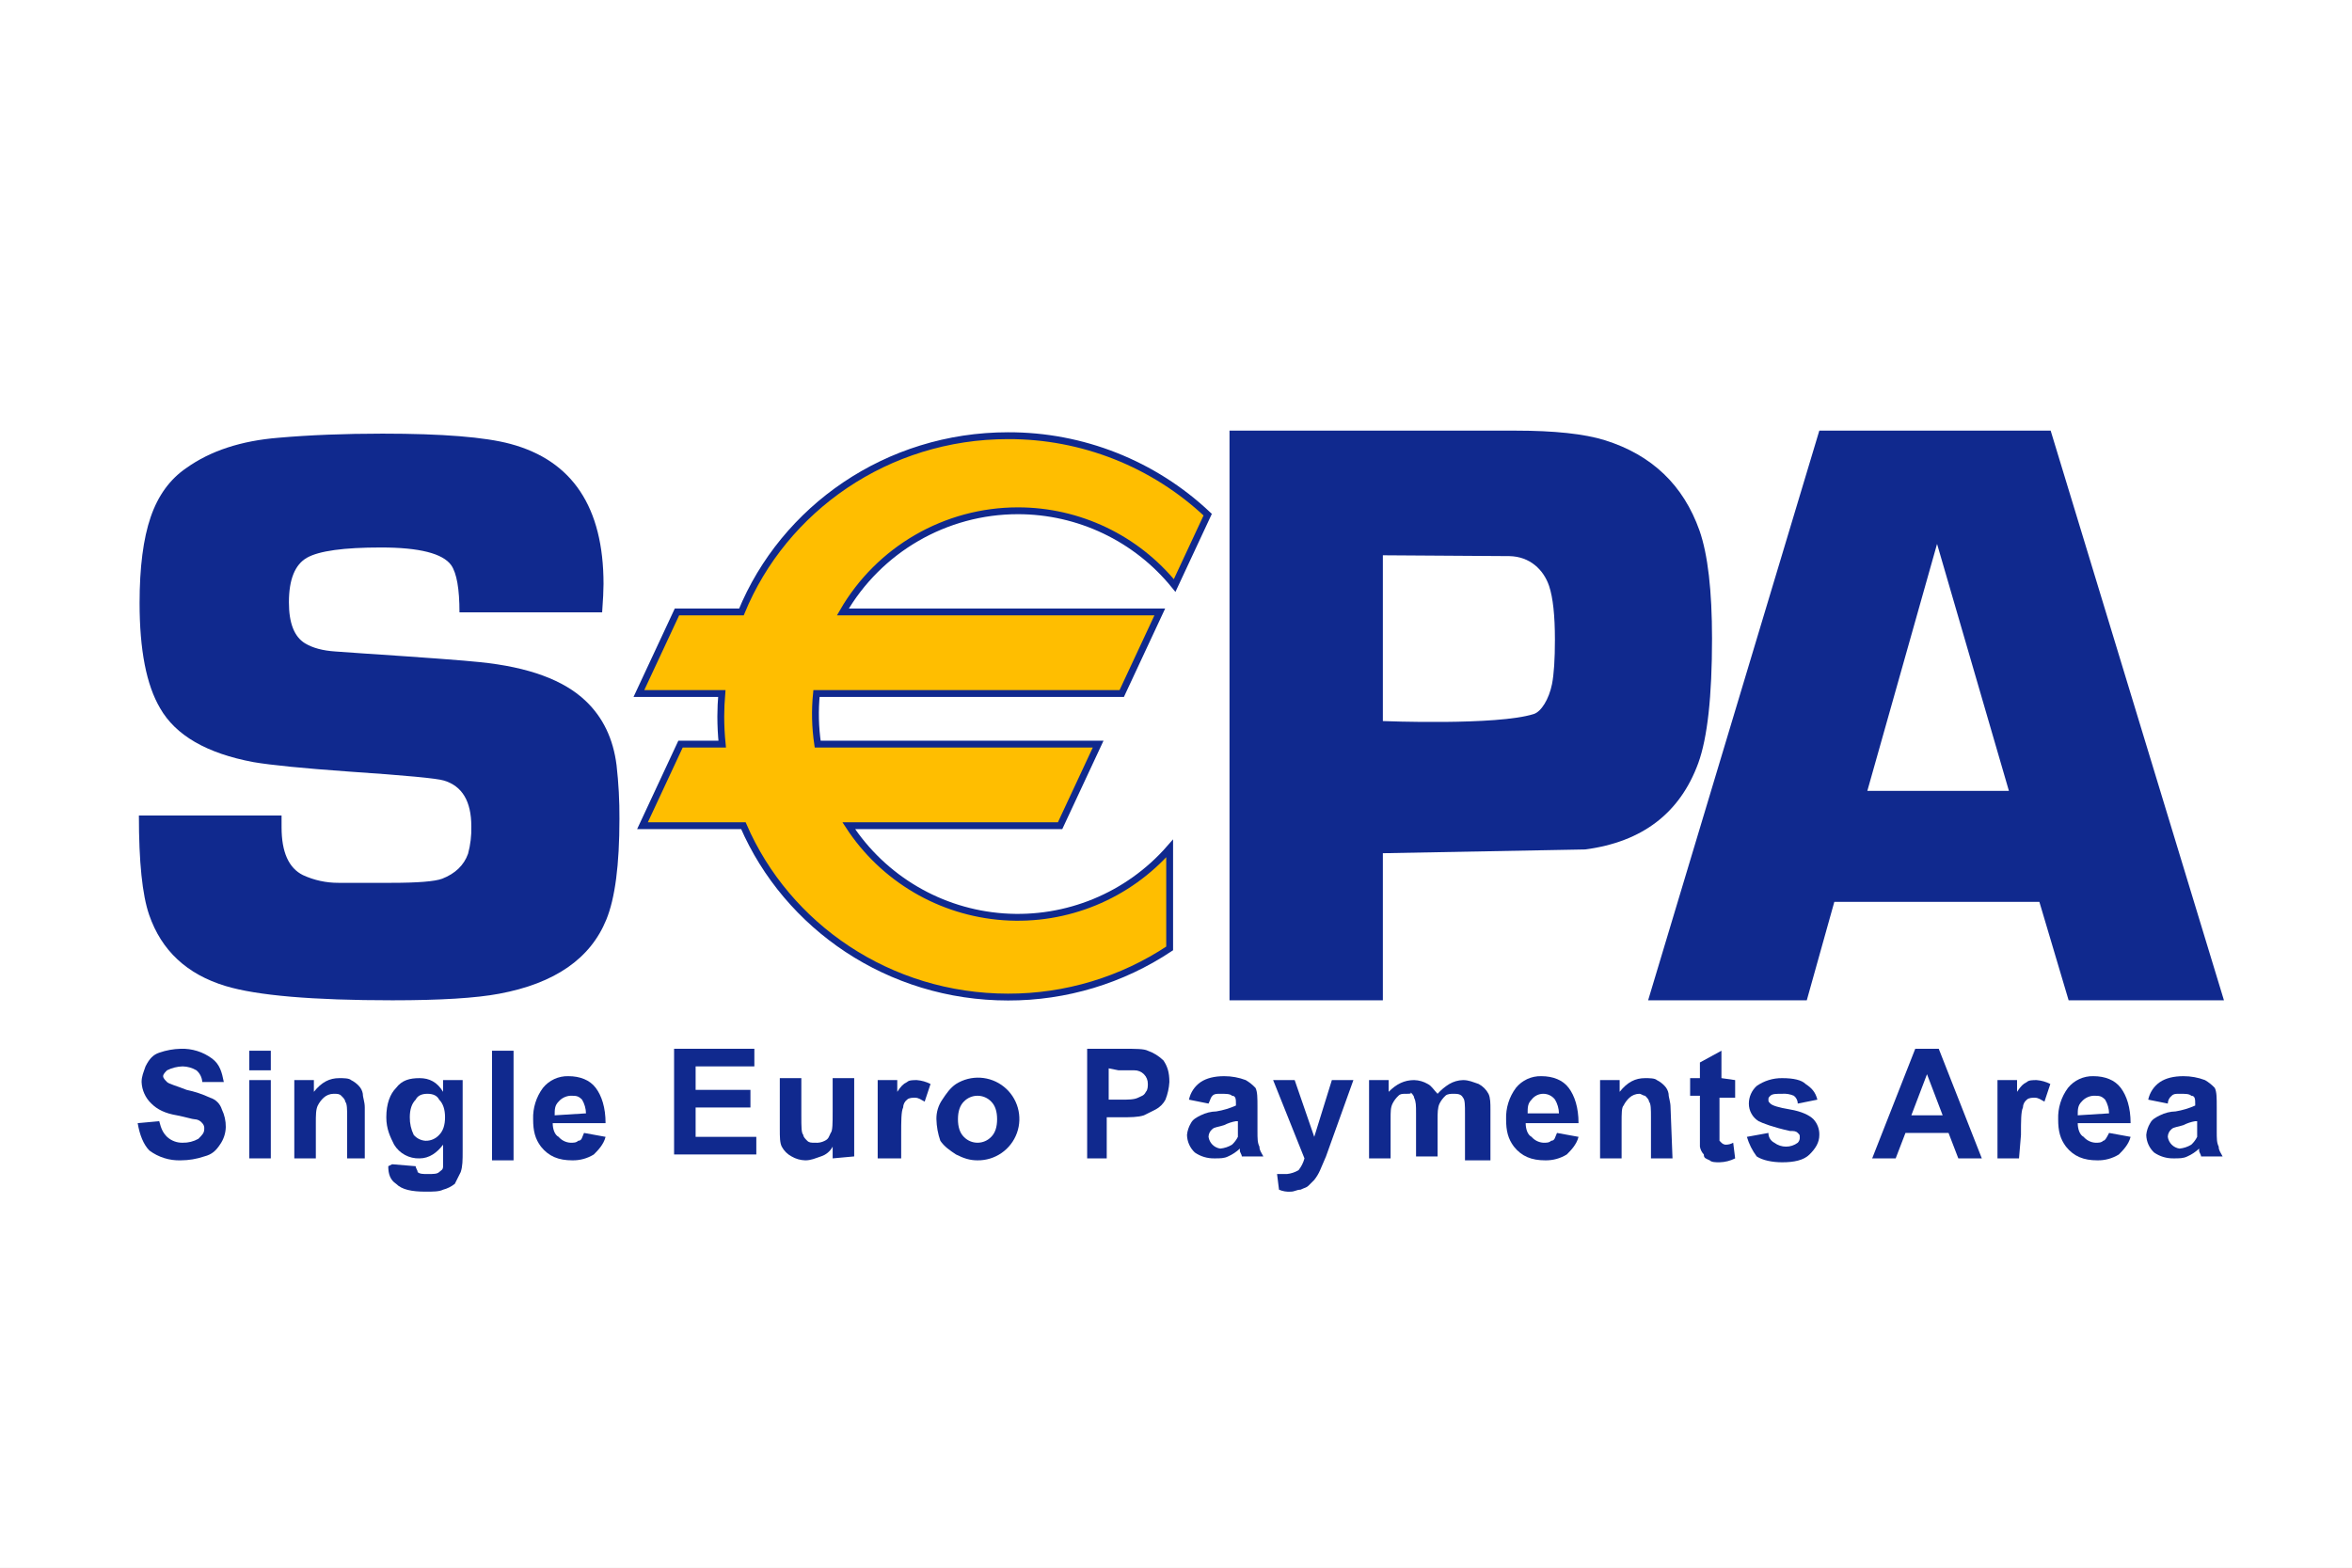
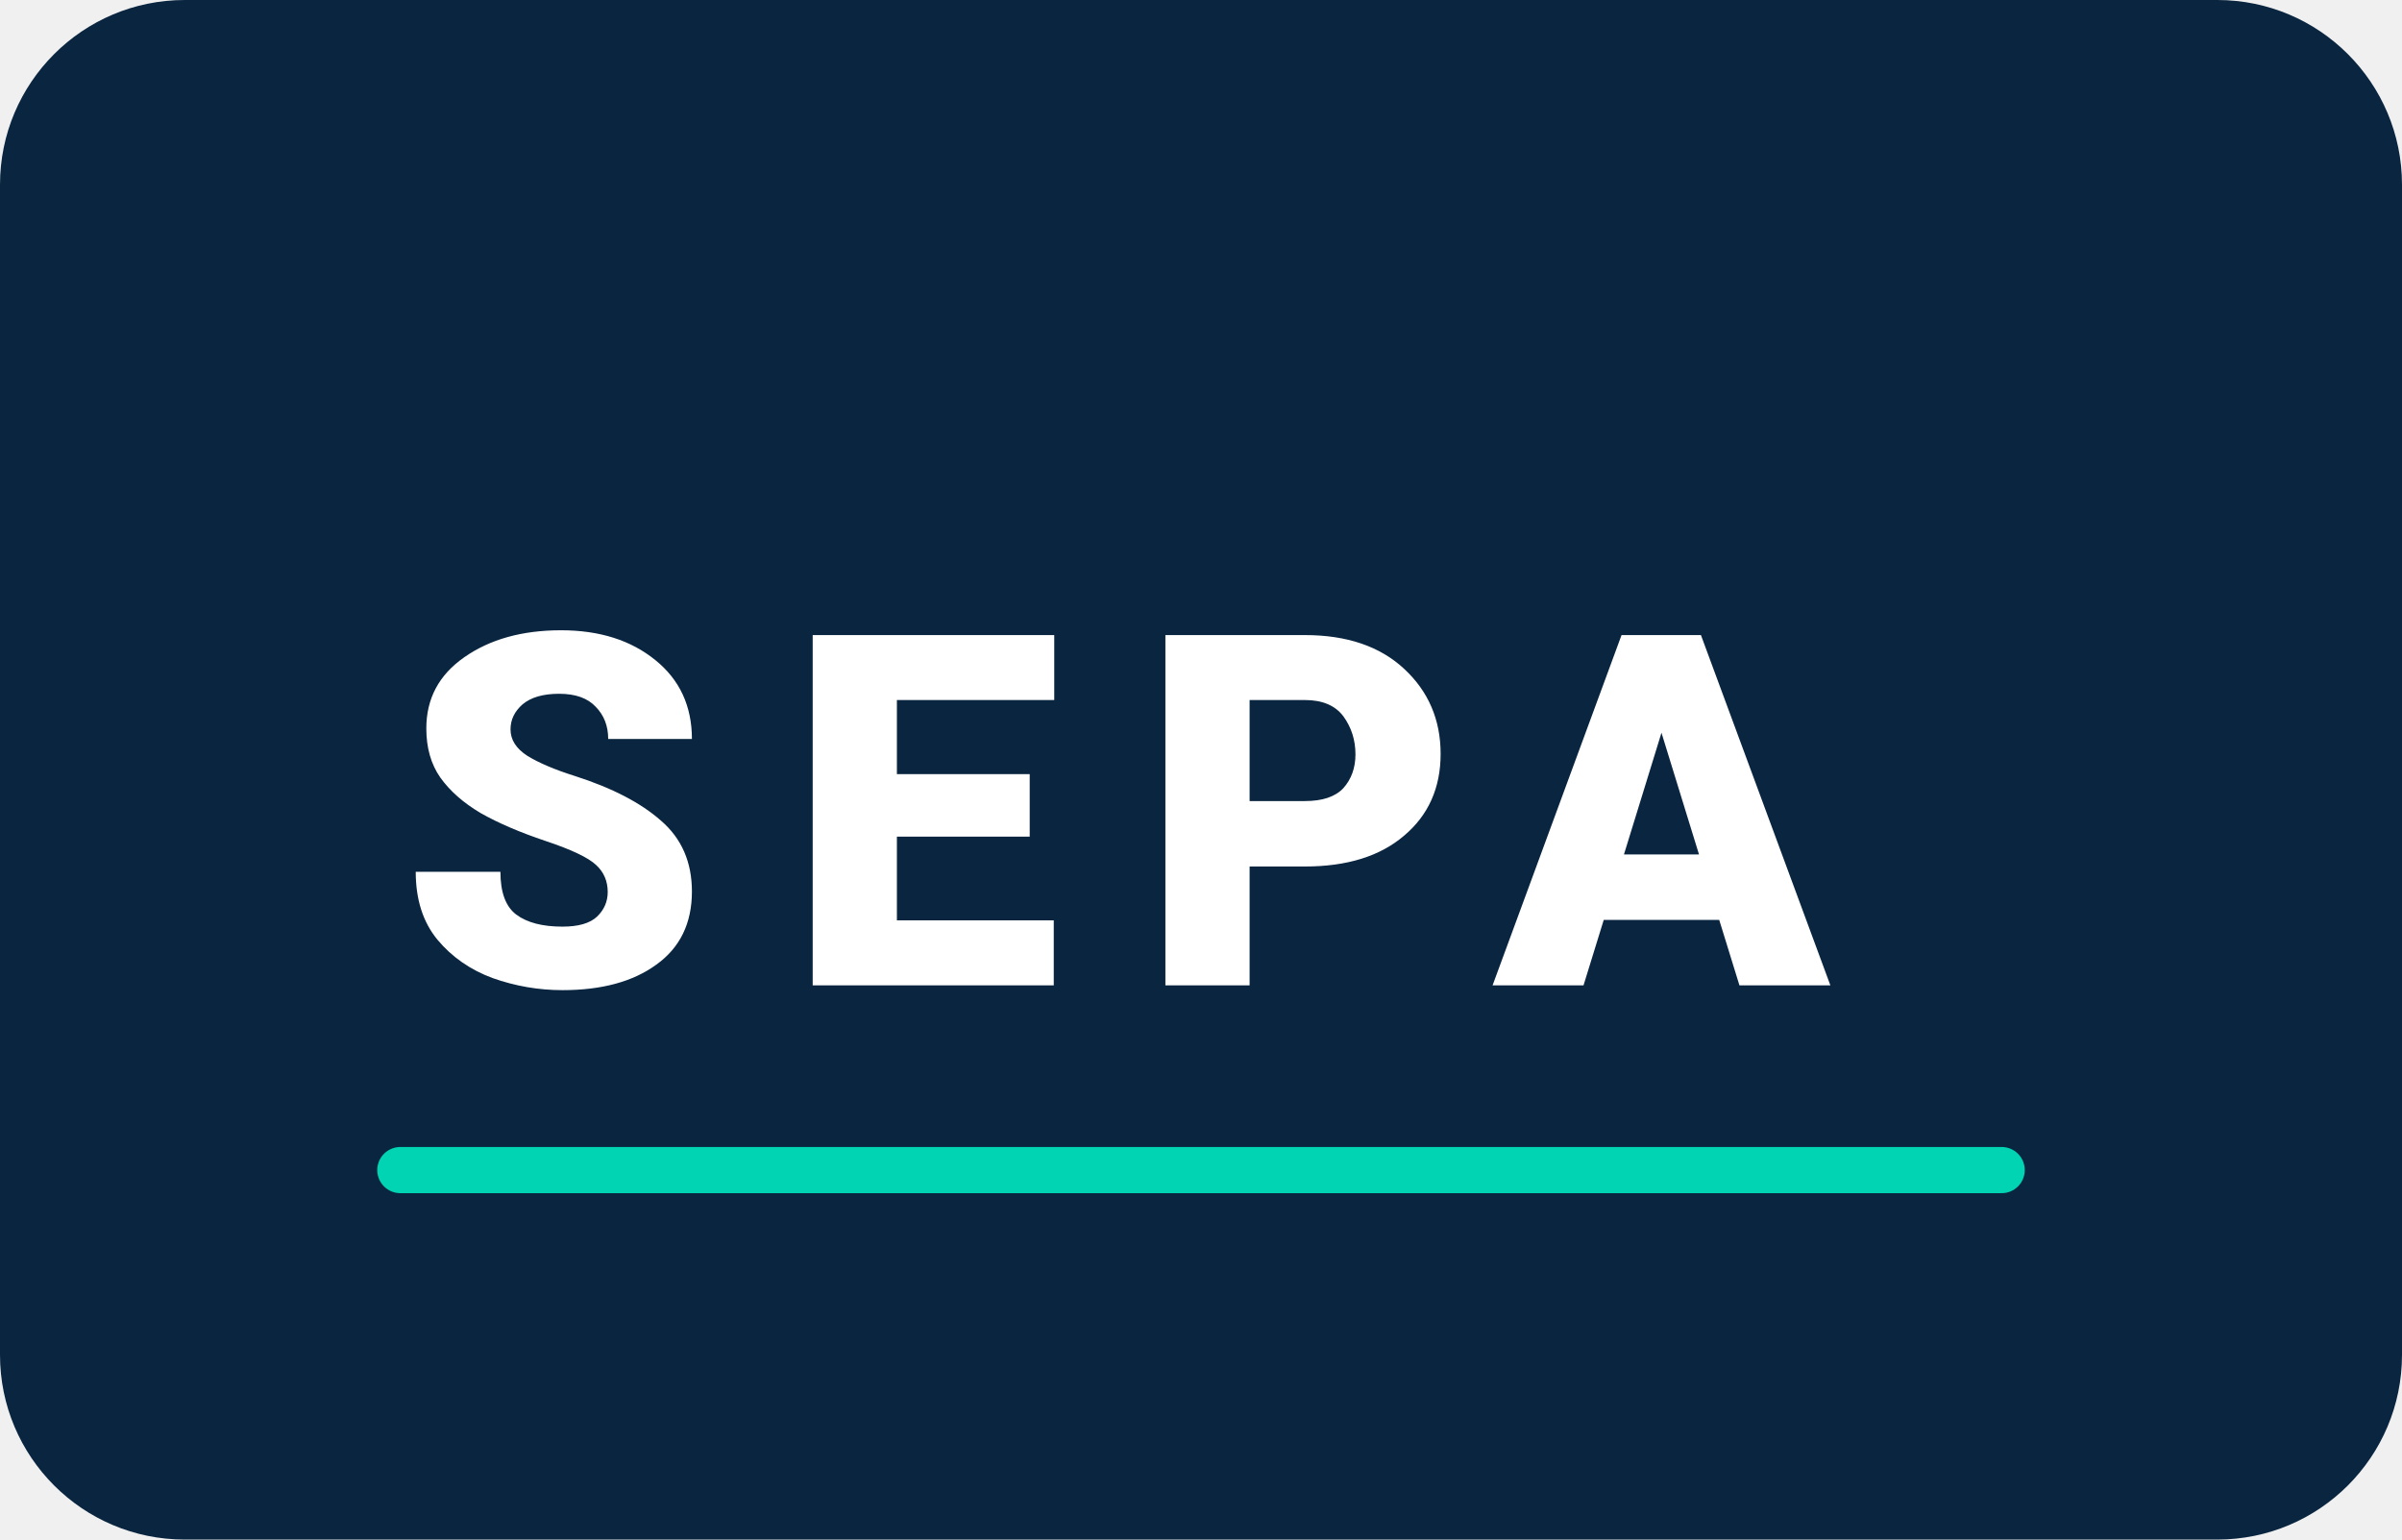
- <svg xmlns="http://www.w3.org/2000/svg" id="b965e201-fe72-49fa-8c42-03aff2091aaa" data-name="svg10908" width="363.935mm" height="242.624mm" viewBox="0 0 1031.628 687.752">
-   <rect width="1031.628" height="687.752" style="fill: #fff" />
-   <path id="ba54fd2f-3f10-46dc-9c30-a8df821082c6" data-name="path5689" d="M264.109,268.637H201.535q0-15.404-3.611-20.67-5.587-7.782-30.82-7.788-24.508,0-32.451,4.486-7.925,4.507-7.931,19.581,0,13.646,7.039,17.963,5.043,3.061,13.34,3.594l12.62.892q40.572,2.686,50.675,3.778,32.085,3.231,46.516,17.058,11.352,10.79,13.524,28.196a196.662,196.662,0,0,1,1.261,23.532q0,30.184-5.76,44.19-10.451,25.703-46.974,32.504-15.306,2.883-46.808,2.88-52.567,0-73.255-6.277-25.382-7.702-33.48-31.207-4.516-13.084-4.498-43.589h62.575c0,2.267.006,4.004.006,5.2q0,16.279,9.347,20.938a36.743,36.743,0,0,0,15.642,3.403H171.5q17.609,0,22.461-1.809,8.63-3.392,11.335-10.942A41.759,41.759,0,0,0,206.729,362.52q0-16.502-12.037-20.099-4.507-1.419-41.858-3.945-30.005-2.142-41.673-4.135-30.728-5.747-40.953-23.68-8.987-15.244-8.984-46.123,0-23.499,4.855-37.68T81.734,205.319q15.824-11.308,40.477-13.28,20.509-1.794,45.522-1.803,39.394,0,56.137,4.504,40.849,10.977,40.846,61.486c0,2.761-.202,6.89-.607,12.411" style="fill: #10298e" />
-   <path d="M539.282,438.836V188.917h125.316q25.784,0,39.317,4.207,30.916,9.683,41.524,39.662,5.48,15.734,5.486,47.367,0,38.029-6.045,54.661-12.057,32.897-49.562,37.841l-88.772,1.654v64.526Z" style="fill: #10298e" />
-   <path d="M672.768,313.234c3.299-1.08,6.646-6.563,7.973-13.125q1.276-6.551,1.273-19.492,0-15.859-2.541-23.526c-2.416-7.17-8.442-12.94-17.386-13.12l-55.542-.369v72.731S656.631,318.366,672.768,313.234Z" style="fill: #fff" />
-   <polygon points="899.452 188.916 797.989 188.916 722.896 438.834 792.485 438.834 804.569 395.644 894.502 395.644 907.336 438.834 975.462 438.834 899.452 188.916" style="fill: #10298e" />
-   <polygon points="819.046 346.957 849.628 238.621 881.144 346.957 819.046 346.957" style="fill: #fff" />
-   <path id="aa17c677-50b3-43c7-a8b8-3af1dee2ba93" data-name="path5701" d="M446.445,224.076a88.423,88.423,0,0,1,68.775,32.796l14.5-31.088a127.104,127.104,0,0,0-87.576-34.646c-53.001,0-98.339,32.01-116.945,77.325H296.925l-16.695,35.788h36.371c-.274,3.32-.452,6.64-.452,10.031a120.949,120.949,0,0,0,.619,12.162h-18.278l-16.689,35.8h44.267c19.135,44.166,63.907,75.171,116.076,75.171A127.445,127.445,0,0,0,513.03,416.079V372.204a88.49,88.49,0,0,1-140.744-9.96h92.687l16.695-35.8H358.648a89.725,89.725,0,0,1-.523-22.193h133.89l16.689-35.788H369.697a88.645,88.645,0,0,1,76.747-44.386" style="fill: #ffbe00;stroke: #10298e;stroke-miterlimit: 10;stroke-width: 3px" />
-   <path id="f154b60c-dc21-4154-b0e4-7b5600649af4" data-name="path5605" d="M60.391,492.73l9.445-.859c.859,3.435,1.717,5.152,3.435,6.869a9.75,9.75,0,0,0,6.869,2.576,13.301,13.301,0,0,0,6.869-1.717c1.717-1.717,2.576-2.576,2.576-4.293a3.155,3.155,0,0,0-.859-2.576,4.461,4.461,0,0,0-3.435-1.717c-.859,0-3.435-.859-7.728-1.717-5.152-.859-8.587-2.576-11.163-5.152a13.789,13.789,0,0,1-4.293-9.445c0-2.576.859-4.293,1.717-6.869,1.717-3.435,3.435-5.152,6.011-6.011A30.868,30.868,0,0,1,79.282,460.1,21.849,21.849,0,0,1,93.02,464.394c3.435,2.576,4.293,6.011,5.152,10.304H88.727a7.339,7.339,0,0,0-2.576-5.152,12.411,12.411,0,0,0-6.011-1.717,16.176,16.176,0,0,0-6.869,1.717c-.859.859-1.717,1.717-1.717,2.576s.859,1.717,1.717,2.576,4.293,1.717,8.587,3.435a47.065,47.065,0,0,1,10.304,3.435,7.742,7.742,0,0,1,5.152,5.152,17.147,17.147,0,0,1,1.717,7.728,13.85,13.85,0,0,1-2.576,7.728c-1.717,2.576-3.435,4.293-6.869,5.152a32.025,32.025,0,0,1-10.304,1.717,21.849,21.849,0,0,1-13.739-4.293c-2.576-2.576-4.293-6.869-5.152-12.021" style="fill: #10298e" />
-   <path id="b2b22141-6b6f-4bd3-bdb4-73a216c8b845" data-name="path5607" d="M109.335,460.959h9.445v8.587h-9.445Zm0,12.88h9.445v34.347h-9.445Z" style="fill: #10298e" />
-   <path id="a3dc6626-8124-4e82-9b87-48ca1a547f4b" data-name="path5611" d="M161.714,508.186h-9.445V490.154c0-3.435,0-6.011-.859-6.869,0-.859-.859-1.717-1.717-2.576s-1.717-.859-3.435-.859a6.559,6.559,0,0,0-4.293,1.717,11.855,11.855,0,0,0-2.576,3.435c-.859,1.717-.859,4.293-.859,7.728V508.186h-9.445V473.839h8.587v5.152c3.435-4.293,6.869-6.011,11.163-6.011,1.717,0,4.293,0,5.152.859a11.853,11.853,0,0,1,3.435,2.576,6.509,6.509,0,0,1,1.717,3.435c0,1.717.859,3.435.859,6.011v22.325Z" style="fill: #10298e" />
-   <path id="b3131c6d-022e-4d9c-986c-1fd2b96614b1" data-name="path5615" d="M172.018,510.762l10.304.859c0,.859.859,1.717.859,2.576.859.859,2.576.859,4.293.859,2.576,0,4.293,0,5.152-.859s1.717-.859,1.717-2.576v-9.445c-2.576,3.435-6.011,6.011-10.304,6.011a12.514,12.514,0,0,1-11.163-6.011c-1.717-3.435-3.435-6.869-3.435-12.021,0-6.011,1.717-10.304,4.293-12.88,2.576-3.435,6.011-4.293,10.304-4.293s7.728,1.717,10.304,6.011V473.839H202.93v30.912c0,4.293,0,6.869-.859,9.445l-2.576,5.152a13.981,13.981,0,0,1-5.152,2.576c-1.717.859-4.293.859-7.728.859-6.011,0-10.304-.859-12.88-3.435-2.576-1.717-3.435-4.293-3.435-7.728Zm7.728-20.608a17.147,17.147,0,0,0,1.717,7.728,7.422,7.422,0,0,0,5.152,2.576,7.795,7.795,0,0,0,6.011-2.576q2.576-2.576,2.576-7.728t-2.576-7.728q-1.288-2.576-5.152-2.576t-5.152,2.576q-2.576,2.576-2.576,7.728" style="fill: #10298e" />
-   <path id="faecb8f2-a495-4293-b7ab-187964996e8c" data-name="path5617" d="M215.81,460.959h9.445v48.086H215.81Z" style="fill: #10298e" />
-   <path id="f12a300f-8101-49cf-a992-8f6cbf28b60f" data-name="path5621" d="M256.168,497.023l9.445,1.717c-.859,3.435-3.435,6.011-5.152,7.728a17.309,17.309,0,0,1-9.445,2.576c-6.011,0-10.304-1.717-13.739-6.011-2.576-3.435-3.435-6.869-3.435-12.021a21.849,21.849,0,0,1,4.293-13.739,13.845,13.845,0,0,1,11.163-5.152c5.152,0,9.445,1.717,12.021,5.152s4.293,8.587,4.293,15.456H242.429c0,2.576.859,5.152,2.576,6.011a7.422,7.422,0,0,0,5.152,2.576c1.717,0,2.576,0,3.435-.859,1.717,0,1.717-1.717,2.576-3.435m.859-8.587a12.41,12.41,0,0,0-1.717-6.011c-1.717-1.717-2.576-1.717-5.152-1.717a7.422,7.422,0,0,0-5.152,2.576c-1.717,1.717-1.717,3.435-1.717,6.011l13.739-.859Z" style="fill: #10298e" />
-   <path id="a616a733-ba60-4593-bb16-59459c8db8a3" data-name="path5625" d="M295.667,508.186V460.1h35.206v7.728h-25.76v10.304h24.043v7.728H305.112v12.88h26.619v7.728H295.667Z" style="fill: #10298e" />
-   <path id="ef723781-d43e-4b34-bc0c-061ba7100ed2" data-name="path5629" d="M365.219,508.186v-5.152a8.794,8.794,0,0,1-5.152,4.293c-2.576.859-4.293,1.717-6.869,1.717a12.41,12.41,0,0,1-6.011-1.717,10.347,10.347,0,0,1-4.293-4.293c-.859-1.717-.859-4.293-.859-7.728V472.98H351.48v16.315c0,5.152,0,7.728.859,8.587,0,.859.859,1.717,1.717,2.576s1.717.859,3.435.859a7.741,7.741,0,0,0,4.293-.859c1.717-.859,1.717-1.717,2.576-3.435.859-.859.859-4.293.859-9.445V472.98h9.445v34.347l-9.445.859Z" style="fill: #10298e" />
-   <path id="fef090f7-c470-441d-806c-5d0de2281d18" data-name="path5633" d="M394.414,508.186h-9.445V473.839h8.587v5.152c1.717-2.576,2.576-3.435,4.293-4.293.859-.859,2.576-.859,4.293-.859a15.919,15.919,0,0,1,6.011,1.717l-2.576,7.728c-1.717-.859-2.576-1.717-4.293-1.717-.859,0-2.576,0-3.435.859a4.461,4.461,0,0,0-1.717,3.435c-.859,1.717-.859,6.011-.859,12.021V508.186Z" style="fill: #10298e" />
-   <path id="af2e909b-3b65-4e38-a040-f221da37b037" data-name="path5637" d="M410.729,491.012a14.506,14.506,0,0,1,2.576-8.587c1.717-2.576,3.435-5.152,6.011-6.869a18.138,18.138,0,1,1,9.445,33.488c-3.435,0-6.011-.859-9.445-2.576-2.576-1.717-5.152-3.435-6.869-6.011a30.868,30.868,0,0,1-1.717-9.445m9.445,0q0,5.152,2.576,7.728a8.301,8.301,0,0,0,12.021,0q2.576-2.576,2.576-7.728t-2.576-7.728a8.301,8.301,0,0,0-12.021,0q-2.576,2.576-2.576,7.728" style="fill: #10298e" />
-   <path id="ebc61a2a-9c35-44e2-894c-73e2ae03435f" data-name="path5641" d="M476.846,508.186V460.1h15.456c6.011,0,9.445,0,11.163.859a18.697,18.697,0,0,1,6.869,4.293c1.717,2.576,2.576,5.152,2.576,9.445a25.072,25.072,0,0,1-1.717,7.728,10.347,10.347,0,0,1-4.293,4.293l-5.152,2.576c-2.576.859-6.011.859-10.304.859H485.433v18.032Zm9.445-39.499v13.739h5.152c3.435,0,6.011,0,7.728-.859s2.576-.859,3.435-2.576c.859-.859.859-2.576.859-3.435a5.869,5.869,0,0,0-6.011-6.011h-6.869l-4.293-.859Z" style="fill: #10298e" />
-   <path id="a72805ee-2726-49bb-94d6-7a30117bc629" data-name="path5645" d="M530.084,484.143l-8.587-1.717a12.504,12.504,0,0,1,5.152-7.728q3.864-2.576,10.304-2.576a26.507,26.507,0,0,1,9.445,1.717,18.73,18.73,0,0,1,4.293,3.435c.859,1.717.859,4.293.859,8.587v10.304c0,3.435,0,5.152.859,6.869,0,1.717.859,2.576,1.717,4.293h-9.445c0-.859-.859-1.717-.859-2.576v-.859a17.964,17.964,0,0,1-5.152,3.435c-1.717.859-3.435.859-6.011.859a14.507,14.507,0,0,1-8.587-2.576,10.884,10.884,0,0,1-3.435-7.728,12.204,12.204,0,0,1,1.717-5.152c.859-1.717,2.576-2.576,4.293-3.435a16.176,16.176,0,0,1,6.869-1.717,34.794,34.794,0,0,0,8.587-2.576v-.859c0-1.717,0-3.435-1.717-3.435-.859-.859-2.576-.859-5.152-.859-1.717,0-2.576,0-3.435.859s-.859,1.717-1.717,3.435m12.021,7.728a17.8,17.8,0,0,0-5.152,1.717c-2.576.859-4.293.859-5.152,1.717a4.461,4.461,0,0,0-1.717,3.435,6.072,6.072,0,0,0,5.152,5.152,12.204,12.204,0,0,0,5.152-1.717,11.853,11.853,0,0,0,2.576-3.435v-6.869Z" style="fill: #10298e" />
-   <path id="b98bb289-f487-4713-ad99-4f0e28efe0c4" data-name="path5649" d="M558.42,473.839h9.445l8.587,24.902L584.18,473.839h9.445l-12.021,33.488-2.576,6.011a18.769,18.769,0,0,1-2.576,4.293l-2.576,2.576c-.859.859-1.717.859-3.435,1.717-1.717,0-2.576.859-4.293.859a10.89,10.89,0,0,1-5.152-.859l-.859-6.869h4.293a12.204,12.204,0,0,0,5.152-1.717,13.982,13.982,0,0,0,2.576-5.152Z" style="fill: #10298e" />
-   <path id="eaefc07a-0fd1-47a0-9e99-f50d3f3bf941" data-name="path5653" d="M600.495,473.839h8.587v5.152c3.435-3.435,6.869-5.152,11.163-5.152a12.41,12.41,0,0,1,6.011,1.717c1.717.859,2.576,2.576,4.293,4.293a22.765,22.765,0,0,1,5.152-4.293,12.41,12.41,0,0,1,6.011-1.717c2.576,0,4.293.859,6.869,1.717a10.348,10.348,0,0,1,4.293,4.293c.859,1.717.859,4.293.859,6.869v22.326H642.57V488.437c0-3.435,0-6.011-.859-6.869-.859-1.717-2.576-1.717-4.293-1.717-.859,0-2.576,0-3.435.859a11.857,11.857,0,0,0-2.576,3.435c-.859,1.717-.859,4.293-.859,6.869v16.315h-9.445V488.437c0-3.435,0-5.152-.859-6.869,0-.859-.859-1.717-1.717-2.576.859.859,0,.859-1.717.859s-2.576,0-3.435.859a11.857,11.857,0,0,0-2.576,3.435c-.859,1.717-.859,3.435-.859,6.869v17.173H600.495Z" style="fill: #10298e" />
-   <path id="bb287423-93a2-447b-8aea-5e4d2500beb8" data-name="path5657" d="M682.927,497.023l9.445,1.717c-.859,3.435-3.435,6.011-5.152,7.728a17.309,17.309,0,0,1-9.445,2.576c-6.011,0-10.304-1.717-13.739-6.011-2.576-3.435-3.435-6.869-3.435-12.021a21.848,21.848,0,0,1,4.293-13.739,13.845,13.845,0,0,1,11.163-5.152c5.152,0,9.445,1.717,12.021,5.152s4.293,8.587,4.293,15.456H669.189c0,2.576.859,5.152,2.576,6.011a7.422,7.422,0,0,0,5.152,2.576c1.717,0,2.576,0,3.435-.859,1.717,0,1.717-1.717,2.576-3.435m.859-8.587a12.411,12.411,0,0,0-1.717-6.011,6.44,6.44,0,0,0-10.304,0c-1.717,1.717-1.717,3.435-1.717,6.011Z" style="fill: #10298e" />
-   <path id="a648894a-4411-4c1e-93e9-55f15a9bdbea" data-name="path5661" d="M733.589,508.186h-9.445V490.154c0-3.435,0-6.011-.859-6.869,0-.859-.859-1.717-1.717-2.576-.859,0-1.717-.859-2.576-.859a6.56,6.56,0,0,0-4.293,1.717,11.857,11.857,0,0,0-2.576,3.435c-.859.859-.859,3.435-.859,7.728v15.456h-9.445V473.839h8.587v5.152c3.435-4.293,6.869-6.011,11.163-6.011,1.717,0,4.293,0,5.152.859a11.855,11.855,0,0,1,3.435,2.576,6.51,6.51,0,0,1,1.717,3.435c0,1.717.859,3.435.859,6.011l.859,22.326Z" style="fill: #10298e" />
-   <path id="a5fadf4f-80c4-4968-86c4-495a6da39e49" data-name="path5665" d="M761.067,473.839v7.728h-6.869v18.891l.859.859a2.998,2.998,0,0,0,1.717.859,6.491,6.491,0,0,0,3.435-.859l.859,6.869a16.176,16.176,0,0,1-6.869,1.717c-1.717,0-3.435,0-4.293-.859-1.717-.859-2.576-.859-2.576-2.576a6.51,6.51,0,0,1-1.717-3.435V480.709H741.317V472.98H745.61V466.111l9.445-5.152V472.98l6.011.859Z" style="fill: #10298e" />
-   <path id="ac8a8256-8c9a-4a4a-b9ca-8a2734d20eaf" data-name="path5669" d="M766.218,498.741l9.445-1.717a4.722,4.722,0,0,0,2.576,4.293,8.587,8.587,0,0,0,10.304,0,3.155,3.155,0,0,0,.859-2.576c0-.859,0-.859-.859-1.717s-1.717-.859-3.435-.859c-7.728-1.717-12.021-3.435-13.739-4.293a9.018,9.018,0,0,1-4.293-7.728,10.489,10.489,0,0,1,3.435-7.728,19.117,19.117,0,0,1,11.163-3.435q7.728,0,10.304,2.576c2.576,1.717,4.293,3.435,5.152,6.869l-8.587,1.717a4.461,4.461,0,0,0-1.717-3.435,10.892,10.892,0,0,0-5.152-.859c-2.576,0-4.293,0-5.152.859s-.859.859-.859,1.717,0,.859.859,1.717,3.435,1.717,8.587,2.576,8.587,2.576,10.304,4.293a9.75,9.75,0,0,1,2.576,6.869c0,3.435-1.717,6.011-4.293,8.587s-6.869,3.435-12.021,3.435c-4.293,0-8.587-.859-11.163-2.576a26.858,26.858,0,0,1-4.293-8.587" style="fill: #10298e" />
-   <path id="ac0d2fee-5a3f-4e0d-84a2-11227f1095ef" data-name="path5673" d="M869.259,508.186H858.955l-4.293-11.163H835.771l-4.293,11.163H821.173L840.064,460.1h10.304Zm-17.173-18.891-6.869-18.032-6.869,18.032Z" style="fill: #10298e" />
-   <path id="a4134b6a-2ddc-4d39-98e1-c843a7ba4e8c" data-name="path5677" d="M885.574,508.186h-9.445V473.839h8.587v5.152c1.717-2.576,2.576-3.435,4.293-4.293.859-.859,2.576-.859,4.293-.859a15.919,15.919,0,0,1,6.011,1.717l-2.576,7.728c-1.717-.859-2.576-1.717-4.293-1.717-.859,0-2.576,0-3.435.859a4.461,4.461,0,0,0-1.717,3.435c-.859,1.717-.859,6.011-.859,12.021l-.859,10.304Z" style="fill: #10298e" />
-   <path id="b507b42d-5270-4dec-8b5b-b0dbbc772986" data-name="path5681" d="M925.073,497.023l9.445,1.717c-.859,3.435-3.435,6.011-5.152,7.728a17.309,17.309,0,0,1-9.445,2.576c-6.011,0-10.304-1.717-13.739-6.011-2.576-3.435-3.435-6.869-3.435-12.021a21.849,21.849,0,0,1,4.293-13.739,13.846,13.846,0,0,1,11.163-5.152c5.152,0,9.445,1.717,12.021,5.152s4.293,8.587,4.293,15.456H911.334c0,2.576.859,5.152,2.576,6.011a7.422,7.422,0,0,0,5.152,2.576c1.717,0,2.576,0,3.435-.859.859,0,1.717-1.717,2.576-3.435m0-8.587a12.411,12.411,0,0,0-1.717-6.011c-1.717-1.717-2.576-1.717-5.152-1.717a7.422,7.422,0,0,0-5.152,2.576c-1.717,1.717-1.717,3.435-1.717,6.011l13.739-.859Z" style="fill: #10298e" />
-   <path id="b3ed160e-dbc1-4035-bde0-43a51066ba31" data-name="path5685" d="M950.833,484.143l-8.587-1.717a12.505,12.505,0,0,1,5.152-7.728q3.864-2.576,10.304-2.576a26.506,26.506,0,0,1,9.445,1.717,18.733,18.733,0,0,1,4.293,3.435c.859,1.717.859,4.293.859,8.587v10.304c0,3.435,0,5.152.859,6.869,0,1.717.859,2.576,1.717,4.293H965.43c0-.859-.859-1.717-.859-2.576v-.859a17.963,17.963,0,0,1-5.152,3.435c-1.717.859-3.435.859-6.011.859a14.506,14.506,0,0,1-8.587-2.576,10.884,10.884,0,0,1-3.435-7.728,12.205,12.205,0,0,1,1.717-5.152c.859-1.717,2.576-2.576,4.293-3.435a16.176,16.176,0,0,1,6.869-1.717,34.796,34.796,0,0,0,8.587-2.576v-.859c0-1.717,0-3.435-1.717-3.435-.859-.859-2.576-.859-5.152-.859-1.717,0-2.576,0-3.435.859a4.461,4.461,0,0,0-1.717,3.435m12.021,7.728a17.8,17.8,0,0,0-5.152,1.717c-2.576.859-4.293.859-5.152,1.717a4.461,4.461,0,0,0-1.717,3.435,6.072,6.072,0,0,0,5.152,5.152,12.204,12.204,0,0,0,5.152-1.717,11.857,11.857,0,0,0,2.576-3.435v-6.869Z" style="fill: #10298e" />
+ <svg xmlns="http://www.w3.org/2000/svg" viewBox="0 0 78 50" width="78" height="50">
+   <rect width="78" height="50" rx="6" fill="#0A2540" />
+   <g fill="#FFFFFF" transform="translate(13, 14)">
+     <text x="0" y="18" font-family="-apple-system, BlinkMacSystemFont, 'Segoe UI', Roboto, 'Helvetica Neue', Arial, sans-serif" font-size="16" font-weight="900" letter-spacing="2.5">SEPA</text>
+     <path d="M0 24h52" stroke="#00D4B2" stroke-width="1.5" stroke-linecap="round" />
+   </g>
</svg>
